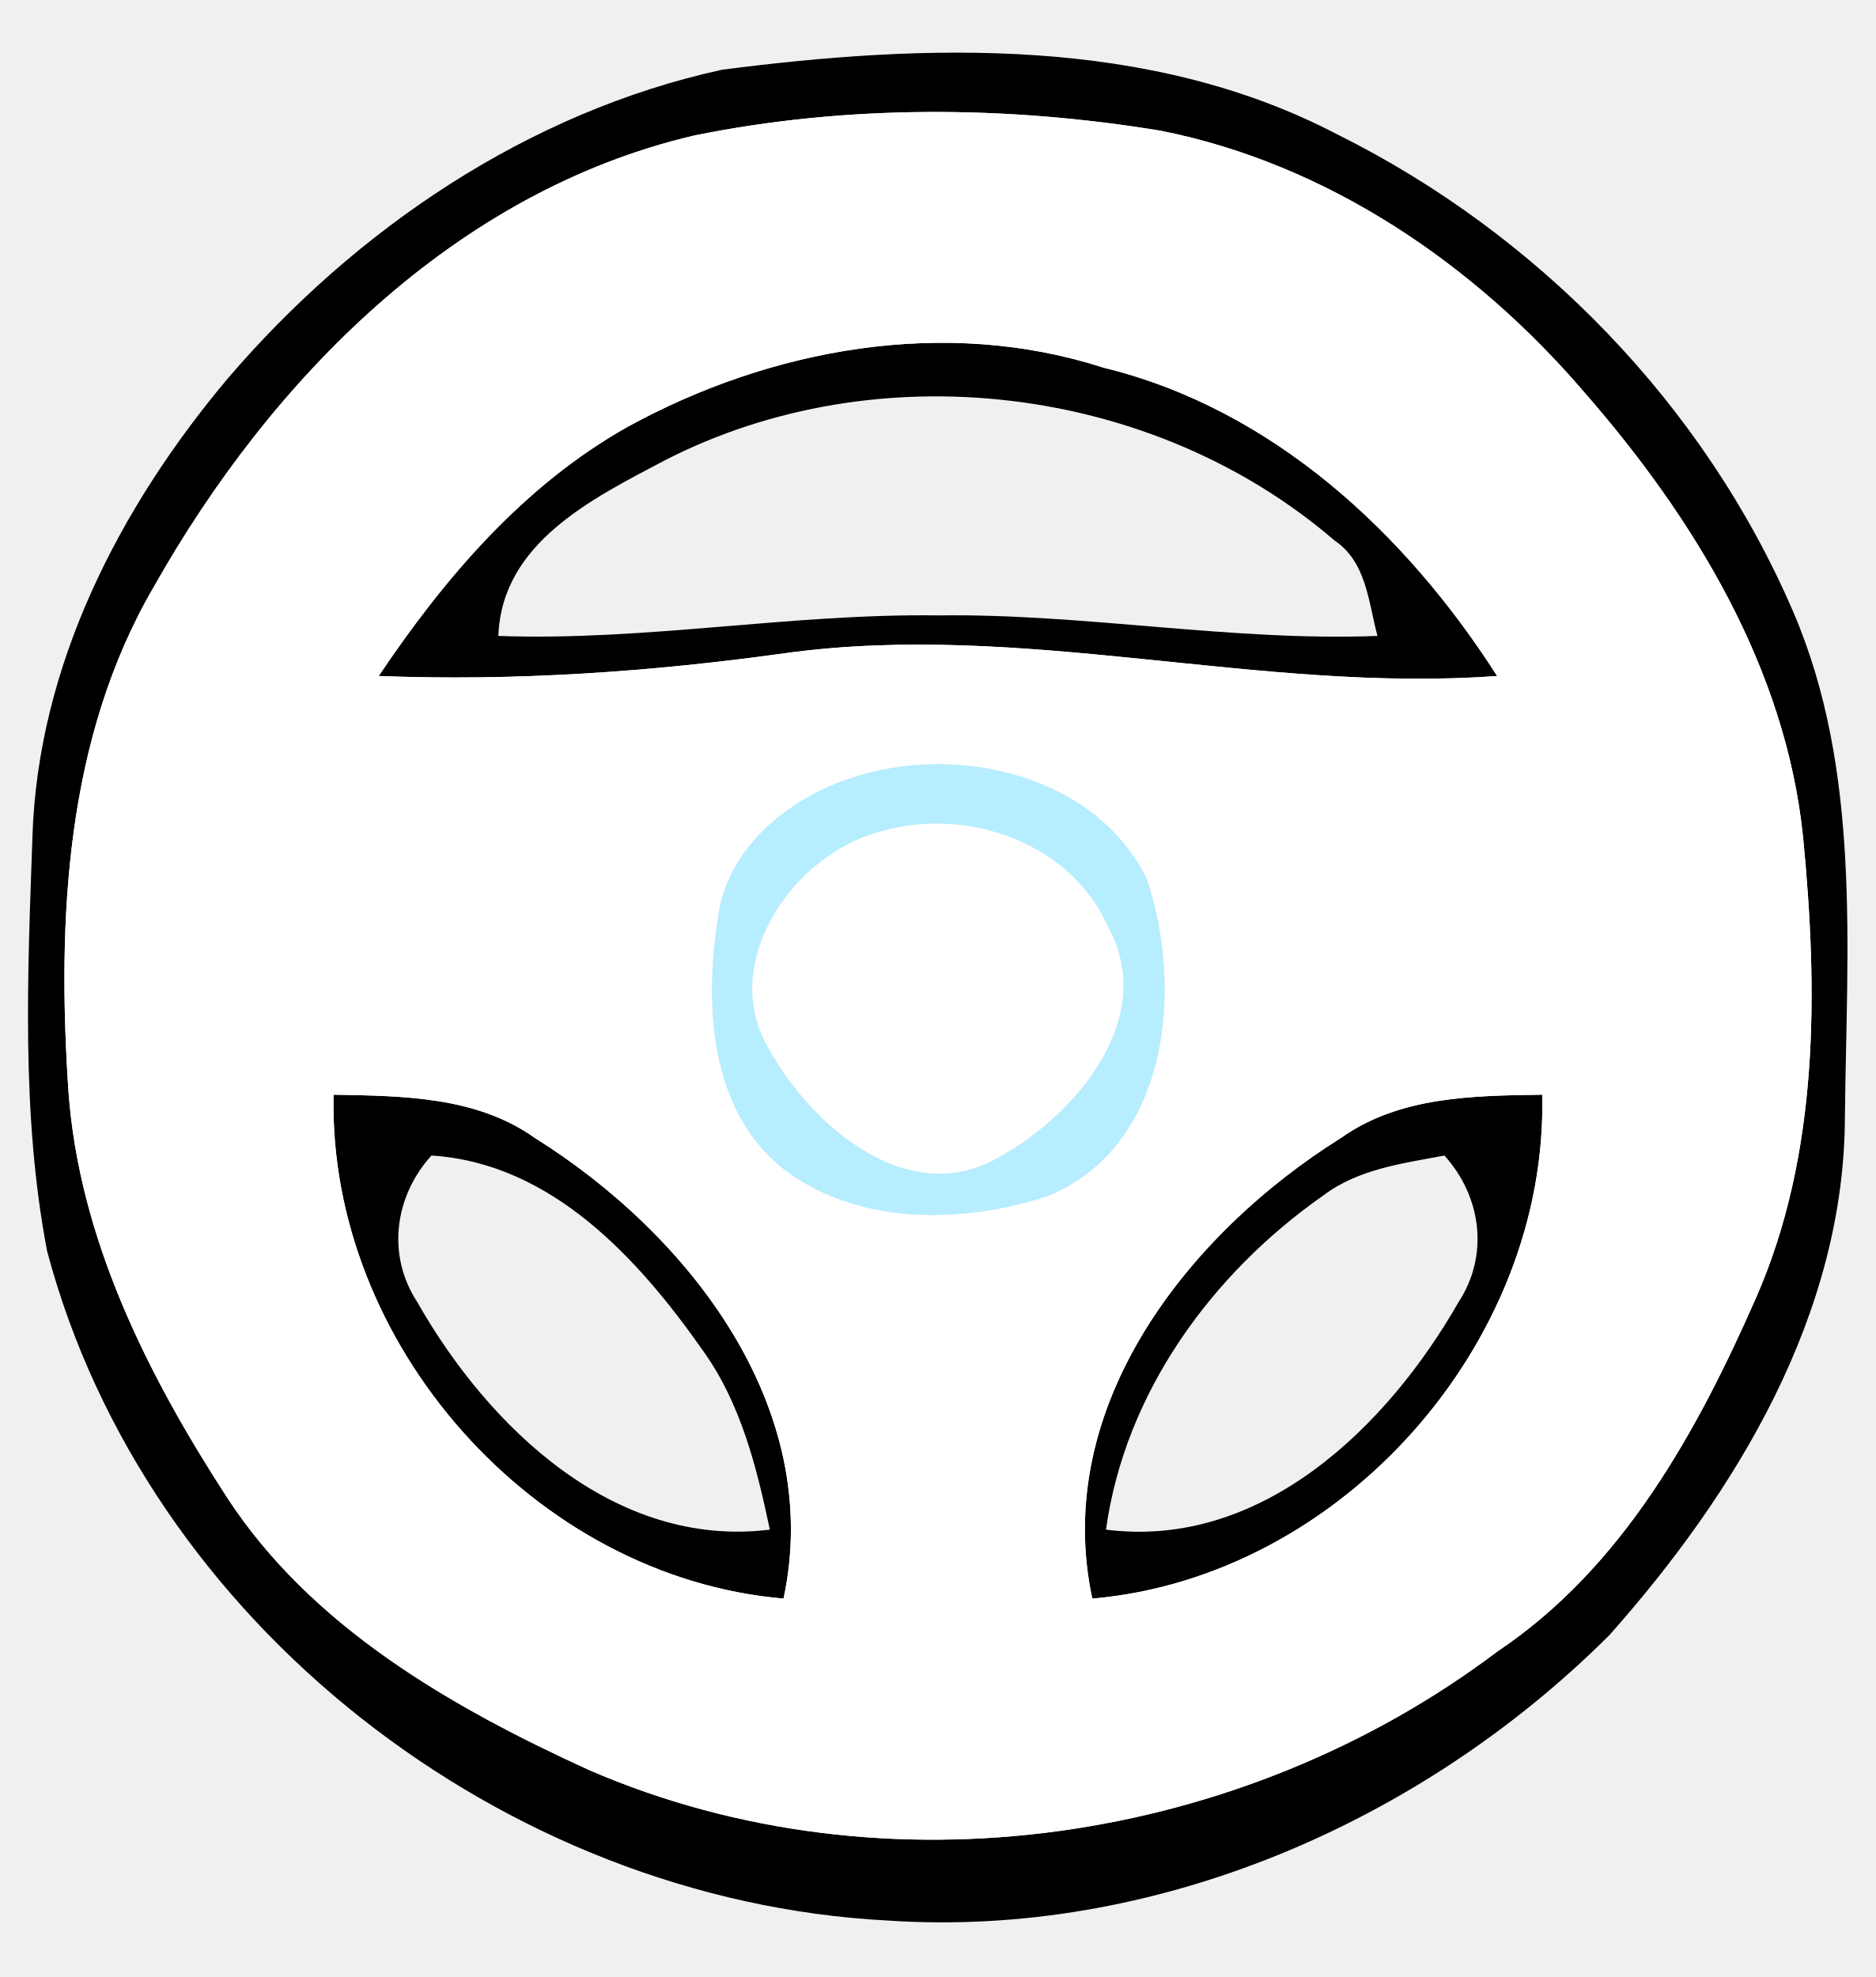
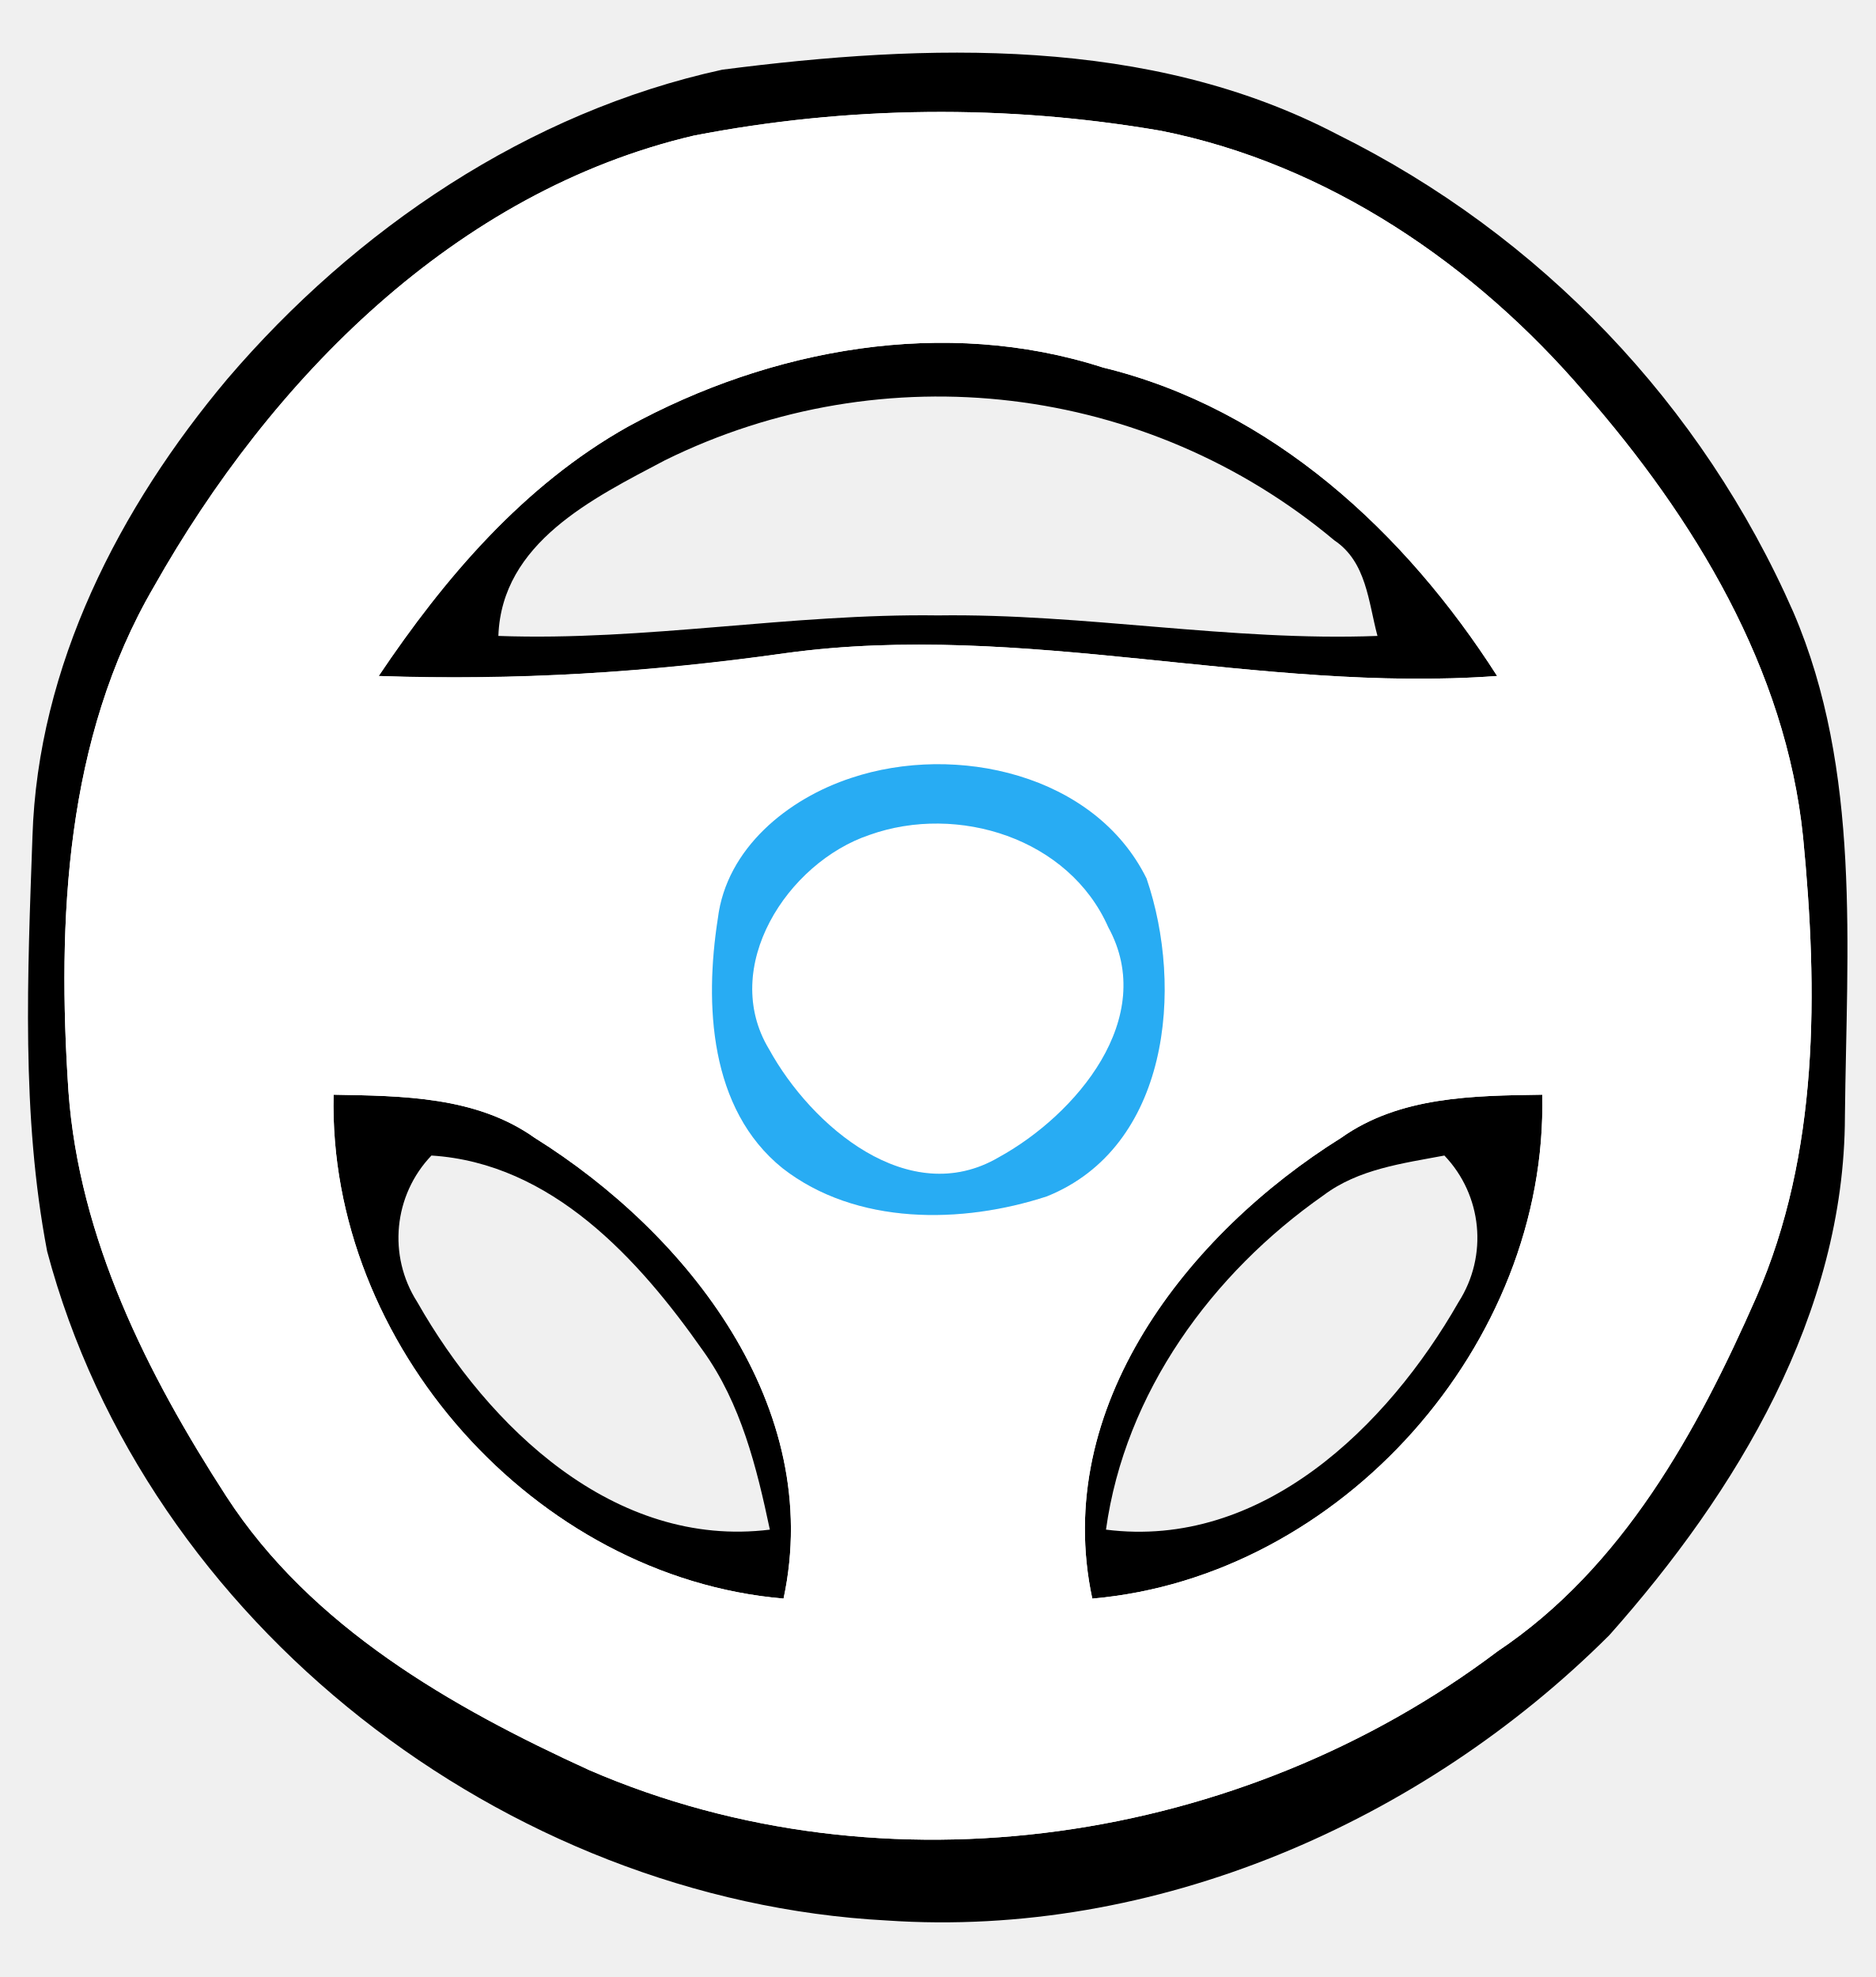
- <svg xmlns="http://www.w3.org/2000/svg" width="74pt" height="78pt" viewBox="0 0 74 78" version="1.1">
-   <g id="#000000ff">
-     <path fill="#000000" opacity="1.00" d=" M 28.49 2.75 C 36.56 1.71 45.33 1.42 52.75 5.30 C 60.68 9.24 67.25 16.00 70.75 24.16 C 73.43 30.41 72.85 37.40 72.78 44.04 C 72.77 51.83 68.51 58.86 63.49 64.51 C 56.08 71.91 45.54 76.49 34.98 75.77 C 19.92 74.97 5.77 64.06 1.86 49.37 C 0.83 43.98 1.09 38.45 1.28 33.01 C 1.49 26.27 4.71 20.02 8.97 14.95 C 14.02 9.04 20.84 4.42 28.49 2.75 M 27.37 5.35 C 17.95 7.56 10.69 14.96 6.07 23.15 C 2.58 29.13 2.25 36.30 2.70 43.05 C 3.12 48.87 5.81 54.22 8.93 59.04 C 12.27 64.19 17.80 67.35 23.25 69.84 C 34.93 74.89 49.00 72.76 59.08 65.15 C 64.01 61.85 66.95 56.49 69.28 51.19 C 71.77 45.50 71.72 39.10 71.13 33.03 C 70.45 26.37 66.83 20.44 62.51 15.49 C 58.19 10.44 52.38 6.47 45.80 5.16 C 39.73 4.16 33.41 4.12 27.37 5.35 Z" />
-     <path fill="#000000" opacity="1.00" d=" M 24.76 16.84 C 30.41 13.74 37.28 12.49 43.51 14.50 C 50.18 16.12 55.45 21.02 59.06 26.67 C 49.66 27.36 40.37 24.48 30.98 25.77 C 25.67 26.51 20.30 26.88 14.94 26.67 C 17.53 22.81 20.65 19.15 24.76 16.84 M 26.23 18.16 C 23.39 19.66 19.79 21.41 19.66 25.09 C 25.46 25.30 31.20 24.20 37.00 24.28 C 42.79 24.20 48.54 25.31 54.34 25.09 C 53.98 23.75 53.91 22.17 52.64 21.32 C 45.49 15.17 34.63 13.85 26.23 18.16 Z" />
-     <path fill="#000000" opacity="1.00" d=" M 13.16 43.19 C 15.87 43.24 18.78 43.25 21.09 44.89 C 27.14 48.67 32.53 55.51 30.91 63.07 C 21.09 62.23 12.93 53.02 13.16 43.19 M 17.02 45.59 C 15.56 47.20 15.25 49.52 16.46 51.37 C 19.26 56.30 24.24 61.11 30.37 60.35 C 29.85 57.89 29.23 55.38 27.74 53.30 C 25.19 49.66 21.76 45.89 17.02 45.59 Z" />
-     <path fill="#000000" opacity="1.00" d=" M 52.91 44.89 C 55.22 43.25 58.13 43.23 60.84 43.19 C 61.07 53.02 52.90 62.22 43.09 63.07 C 41.47 55.51 46.86 48.67 52.91 44.89 M 52.21 47.16 C 47.81 50.24 44.38 54.94 43.63 60.35 C 49.77 61.13 54.73 56.29 57.54 51.37 C 58.75 49.52 58.44 47.20 56.98 45.59 C 55.34 45.90 53.59 46.12 52.21 47.16 Z" />
+ <svg xmlns="http://www.w3.org/2000/svg" viewBox="0 0 74 78">
+   <path d="M28.49 2.75c8.07-1.04 16.84-1.33 24.26 2.55a38.18 38.18 0 0 1 18 18.86c2.68 6.25 2.1 13.24 2.03 19.88-.01 7.79-4.27 14.82-9.29 20.47-7.41 7.4-17.95 11.98-28.51 11.26-15.06-.8-29.21-11.71-33.12-26.4-1.03-5.39-.77-10.92-.58-16.36.21-6.74 3.43-12.99 7.69-18.06 5.05-5.91 11.87-10.53 19.52-12.2m-1.12 2.6c-9.42 2.21-16.68 9.61-21.3 17.8-3.49 5.98-3.82 13.15-3.37 19.9.42 5.82 3.11 11.17 6.23 15.99 3.34 5.15 8.87 8.31 14.32 10.8 11.68 5.05 25.75 2.92 35.83-4.69 4.93-3.3 7.87-8.66 10.2-13.96 2.49-5.69 2.44-12.09 1.85-18.16-.68-6.66-4.3-12.59-8.62-17.54-4.32-5.05-10.13-9.02-16.71-10.33a51.2 51.2 0 0 0-18.43.19Z" />
+   <path d="M24.76 16.84c5.65-3.1 12.52-4.35 18.75-2.34 6.67 1.62 11.94 6.52 15.55 12.17-9.4.69-18.69-2.19-28.08-.9a90.61 90.61 0 0 1-16.04.9c2.59-3.86 5.71-7.52 9.82-9.83m1.47 1.32c-2.84 1.5-6.44 3.25-6.57 6.93 5.8.21 11.54-.89 17.34-.81 5.79-.08 11.54 1.03 17.34.81-.36-1.34-.43-2.92-1.7-3.77a24.36 24.36 0 0 0-26.41-3.16ZM13.16 43.19c2.71.05 5.62.06 7.93 1.7 6.05 3.78 11.44 10.62 9.82 18.18-9.82-.84-17.98-10.05-17.75-19.88m3.86 2.4a4.7 4.7 0 0 0-.56 5.78c2.8 4.93 7.78 9.74 13.91 8.98-.52-2.46-1.14-4.97-2.63-7.05-2.55-3.64-5.98-7.41-10.72-7.71ZM52.91 44.89c2.31-1.64 5.22-1.66 7.93-1.7.23 9.83-7.94 19.03-17.75 19.88-1.62-7.56 3.77-14.4 9.82-18.18m-.7 2.27c-4.4 3.08-7.83 7.78-8.58 13.19 6.14.78 11.1-4.06 13.91-8.98a4.7 4.7 0 0 0-.56-5.78c-1.64.31-3.39.53-4.77 1.57Z" />
+   <g fill="#fff">
+     <path d="M27.37 5.35a51.2 51.2 0 0 1 18.43-.19c6.58 1.31 12.39 5.28 16.71 10.33 4.32 4.95 7.94 10.88 8.62 17.54.59 6.07.64 12.47-1.85 18.16-2.33 5.3-5.27 10.66-10.2 13.96-10.08 7.61-24.15 9.74-35.83 4.69-5.45-2.49-10.98-5.65-14.32-10.8-3.12-4.82-5.81-10.17-6.23-15.99-.45-6.75-.12-13.92 3.37-19.9 4.62-8.19 11.88-15.59 21.3-17.8m-2.61 11.49c-4.11 2.31-7.23 5.97-9.82 9.83 5.36.21 10.73-.16 16.04-.9 9.39-1.29 18.68 1.59 28.08.9-3.61-5.65-8.88-10.55-15.55-12.17-6.23-2.01-13.1-.76-18.75 2.34m8.83 13.85c-2.51.82-4.93 2.78-5.27 5.54-.53 3.39-.34 7.53 2.55 9.86 2.9 2.26 7.07 2.21 10.43 1.11 4.82-1.94 5.41-8.21 3.93-12.54-2.04-4.13-7.53-5.34-11.64-3.97m-20.43 12.5c-.23 9.83 7.93 19.04 17.75 19.88 1.62-7.56-3.77-14.4-9.82-18.18-2.31-1.64-5.22-1.65-7.93-1.7m39.75 1.7c-6.05 3.78-11.44 10.62-9.82 18.18 9.81-.85 17.98-10.05 17.75-19.88-2.71.04-5.62.06-7.93 1.7Z" />
+     <path d="M34.3 32.94c3.48-1.24 7.87.13 9.42 3.64 1.97 3.59-1.28 7.41-4.32 9.08-3.55 2.08-7.4-1.24-9.06-4.26-1.96-3.24.72-7.37 3.96-8.46Z" />
  </g>
-   <g id="#ffffffff">
-     <path fill="#ffffff" opacity="1.00" d=" M 27.37 5.35 C 33.41 4.12 39.73 4.16 45.80 5.16 C 52.38 6.47 58.19 10.44 62.51 15.49 C 66.83 20.44 70.45 26.37 71.13 33.03 C 71.72 39.10 71.77 45.50 69.28 51.19 C 66.95 56.49 64.01 61.85 59.08 65.15 C 49.00 72.76 34.93 74.89 23.25 69.84 C 17.80 67.35 12.27 64.19 8.93 59.04 C 5.81 54.22 3.12 48.87 2.70 43.05 C 2.25 36.30 2.58 29.13 6.07 23.15 C 10.69 14.96 17.95 7.56 27.37 5.35 M 24.76 16.84 C 20.65 19.15 17.53 22.81 14.94 26.67 C 20.30 26.88 25.67 26.51 30.98 25.77 C 40.37 24.48 49.66 27.36 59.06 26.67 C 55.45 21.02 50.18 16.12 43.51 14.50 C 37.28 12.49 30.41 13.74 24.76 16.84 M 33.59 30.69 C 31.08 31.51 28.66 33.47 28.32 36.23 C 27.79 39.62 27.98 43.76 30.87 46.09 C 33.77 48.35 37.94 48.30 41.30 47.20 C 46.12 45.26 46.71 38.99 45.23 34.66 C 43.19 30.53 37.70 29.32 33.59 30.69 M 13.16 43.19 C 12.93 53.02 21.09 62.23 30.91 63.07 C 32.53 55.51 27.14 48.67 21.09 44.89 C 18.78 43.25 15.87 43.24 13.16 43.19 M 52.91 44.89 C 46.86 48.67 41.47 55.51 43.09 63.07 C 52.90 62.22 61.07 53.02 60.84 43.19 C 58.13 43.23 55.22 43.25 52.91 44.89 Z" />
-     <path fill="#ffffff" opacity="1.00" d=" M 34.30 32.94 C 37.78 31.70 42.17 33.07 43.72 36.58 C 45.69 40.17 42.44 43.99 39.40 45.66 C 35.85 47.74 32.00 44.42 30.34 41.40 C 28.38 38.16 31.06 34.03 34.30 32.94 Z" />
-   </g>
-   <g id="#b6edffff">
-     <path fill="#b6edff" opacity="1.00" d=" M 33.59 30.69 C 37.70 29.32 43.19 30.53 45.23 34.66 C 46.71 38.99 46.12 45.26 41.30 47.20 C 37.94 48.30 33.77 48.35 30.87 46.09 C 27.98 43.76 27.79 39.62 28.32 36.23 C 28.66 33.47 31.08 31.51 33.59 30.69 M 34.30 32.94 C 31.06 34.03 28.38 38.16 30.34 41.40 C 32.00 44.42 35.85 47.74 39.40 45.66 C 42.44 43.99 45.69 40.17 43.72 36.58 C 42.17 33.07 37.78 31.70 34.30 32.94 Z" />
-   </g>
+   <path fill="#28aCF3" d="M33.59 30.69c4.11-1.37 9.6-.16 11.64 3.97 1.48 4.33.89 10.6-3.93 12.54-3.36 1.1-7.53 1.15-10.43-1.11-2.89-2.33-3.08-6.47-2.55-9.86.34-2.76 2.76-4.72 5.27-5.54m.71 2.25c-3.24 1.09-5.92 5.22-3.96 8.46 1.66 3.02 5.51 6.34 9.06 4.26 3.04-1.67 6.29-5.49 4.32-9.08-1.55-3.51-5.94-4.88-9.42-3.64Z" />
</svg>
